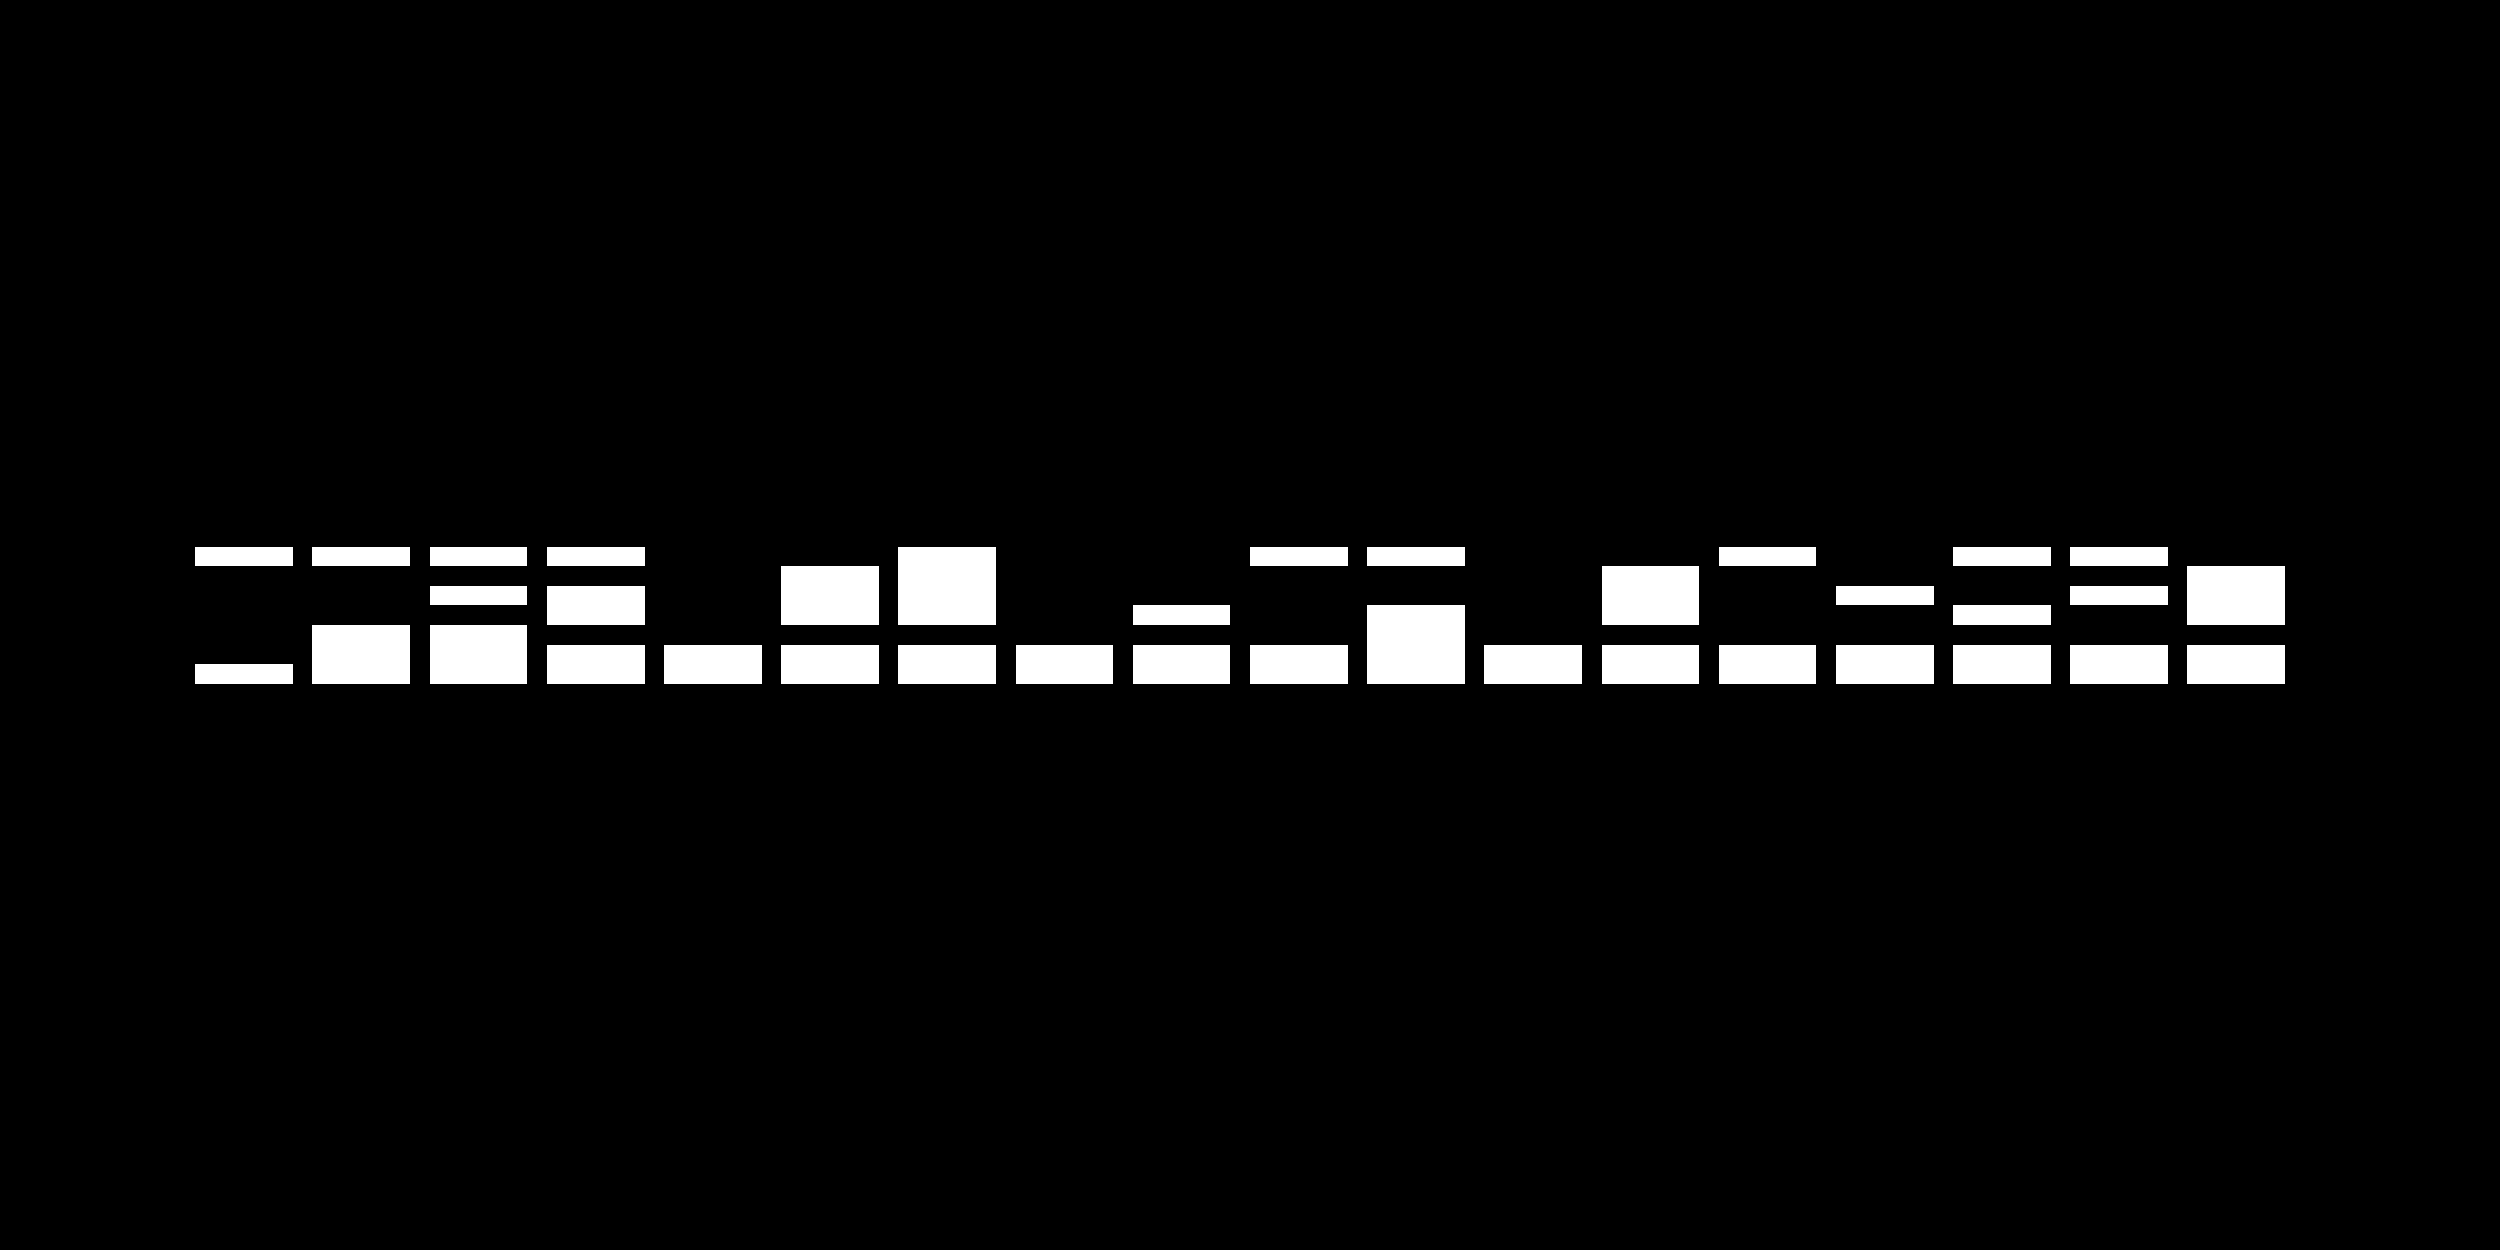
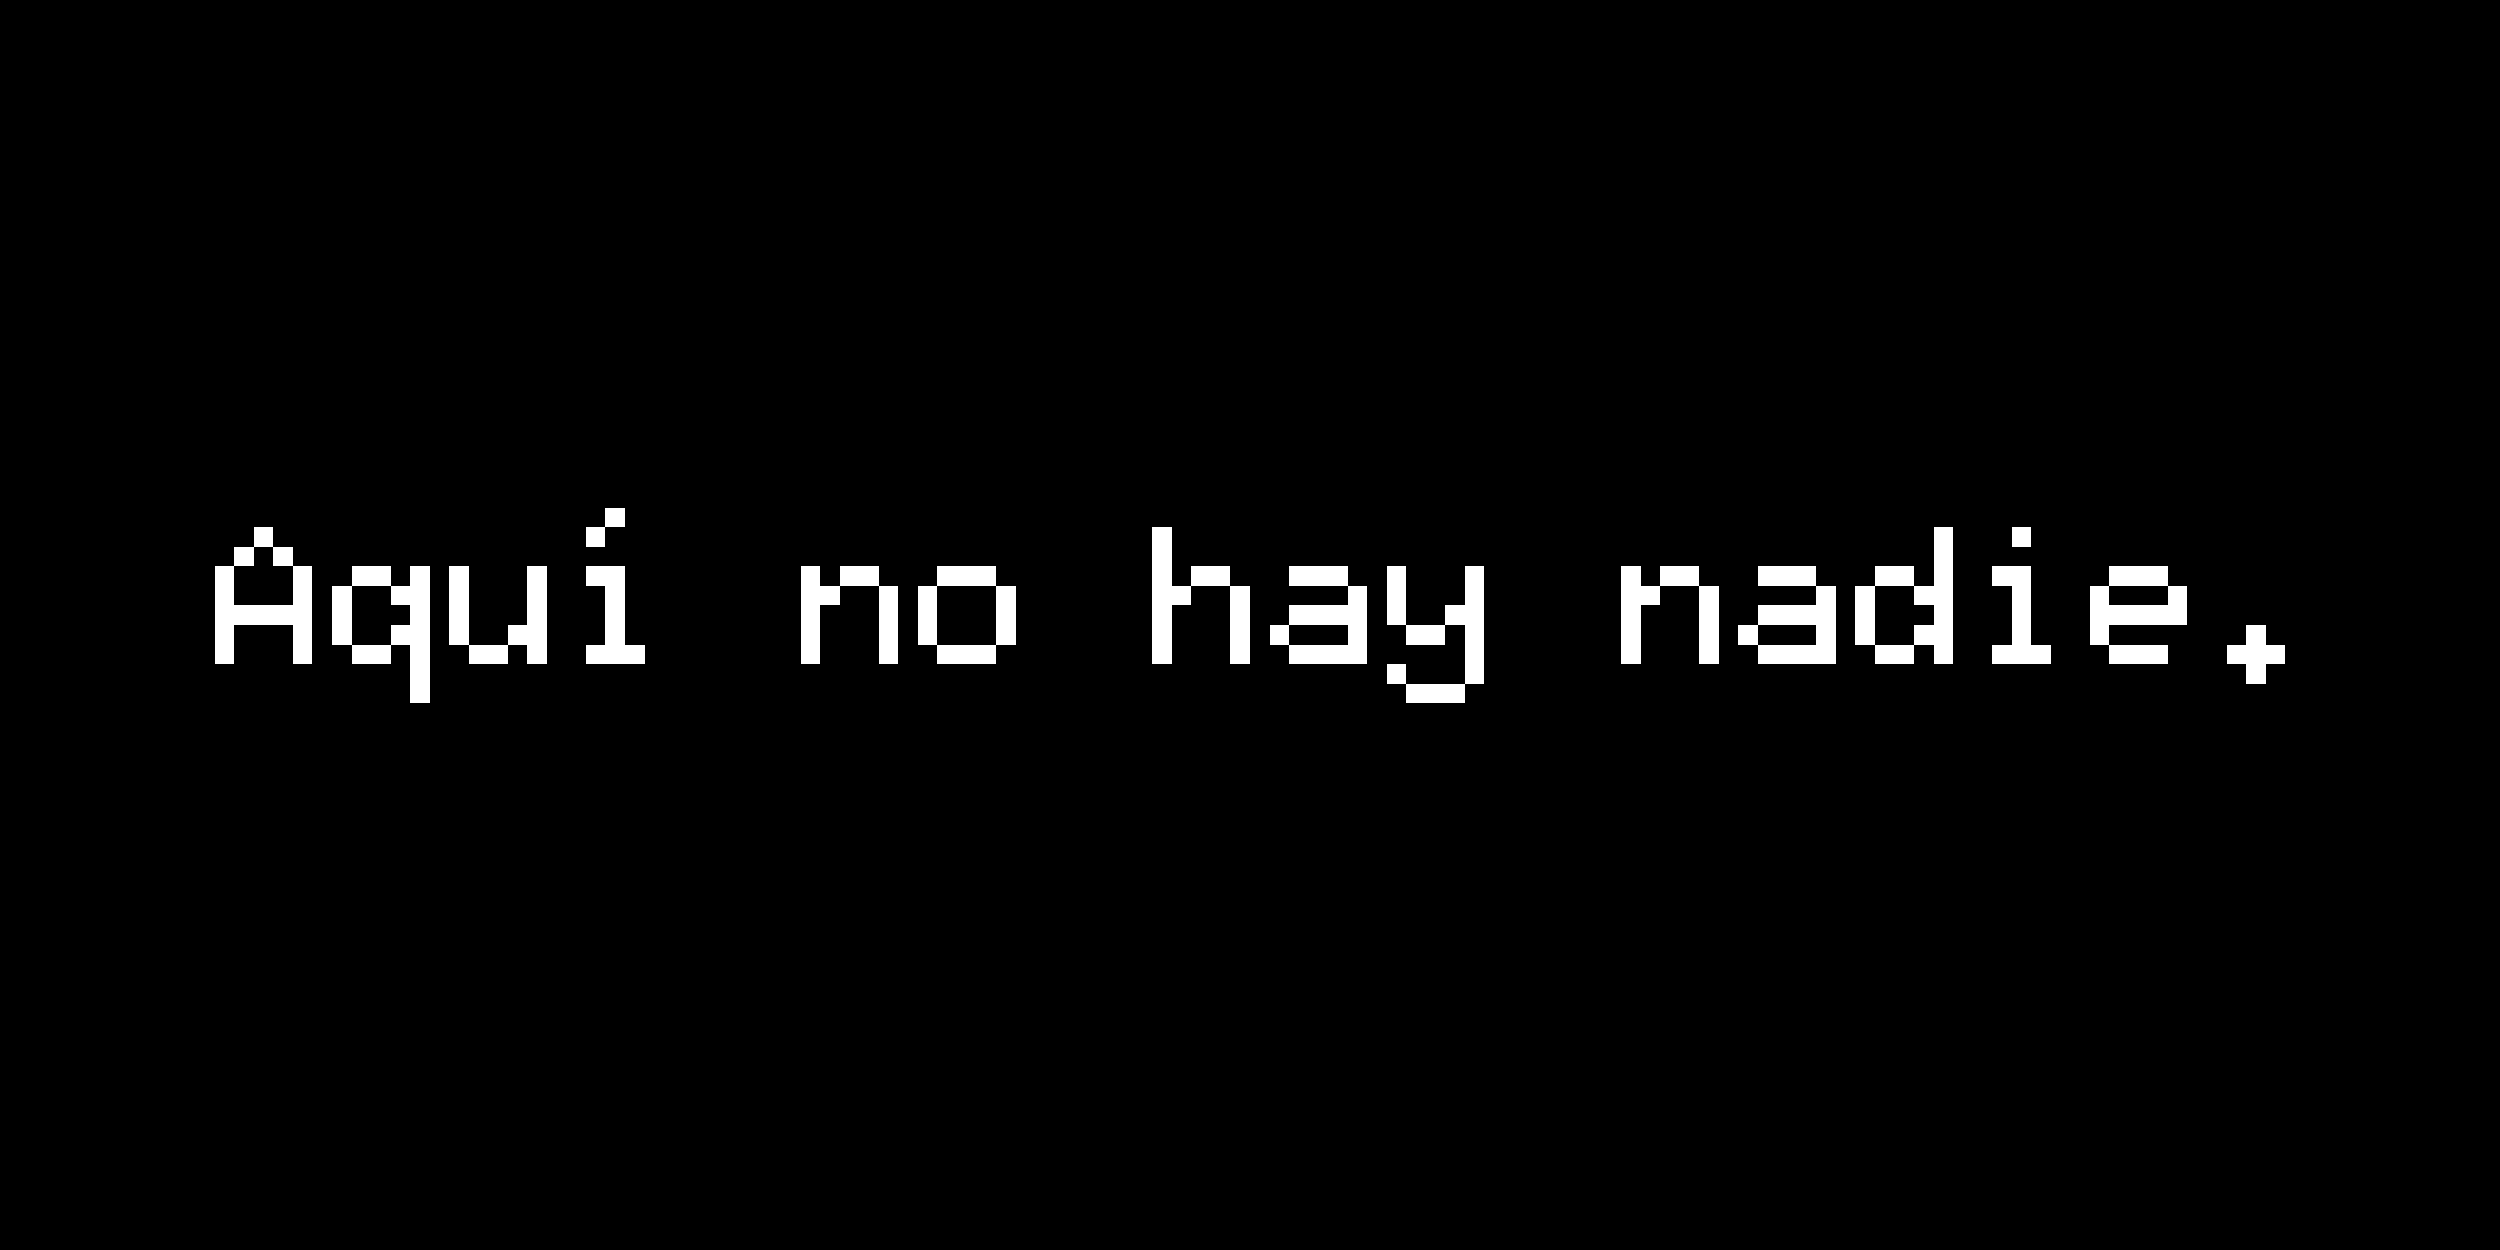
<svg xmlns="http://www.w3.org/2000/svg" viewBox="0 0 128 64" width="128" height="64" shape-rendering="crispEdges">
  <rect width="128" height="64" fill="#000" />
  <g fill="#fff">
-     <rect x="10" y="28" width="5" height="1" />
-     <rect x="16" y="28" width="5" height="1" />
-     <rect x="22" y="28" width="5" height="1" />
-     <rect x="28" y="28" width="5" height="1" />
-     <rect x="46" y="28" width="5" height="1" />
-     <rect x="64" y="28" width="5" height="1" />
-     <rect x="70" y="28" width="5" height="1" />
-     <rect x="88" y="28" width="5" height="1" />
-     <rect x="100" y="28" width="5" height="1" />
-     <rect x="106" y="28" width="5" height="1" />
-     <rect x="40" y="29" width="5" height="1" />
-     <rect x="46" y="29" width="5" height="1" />
-     <rect x="82" y="29" width="5" height="1" />
-     <rect x="112" y="29" width="5" height="1" />
-     <rect x="22" y="30" width="5" height="1" />
-     <rect x="28" y="30" width="5" height="1" />
-     <rect x="40" y="30" width="5" height="1" />
-     <rect x="46" y="30" width="5" height="1" />
-     <rect x="82" y="30" width="5" height="1" />
-     <rect x="94" y="30" width="5" height="1" />
-     <rect x="106" y="30" width="5" height="1" />
-     <rect x="112" y="30" width="5" height="1" />
-     <rect x="28" y="31" width="5" height="1" />
-     <rect x="40" y="31" width="5" height="1" />
-     <rect x="46" y="31" width="5" height="1" />
-     <rect x="58" y="31" width="5" height="1" />
-     <rect x="70" y="31" width="5" height="1" />
-     <rect x="82" y="31" width="5" height="1" />
-     <rect x="100" y="31" width="5" height="1" />
-     <rect x="112" y="31" width="5" height="1" />
-     <rect x="16" y="32" width="5" height="1" />
-     <rect x="22" y="32" width="5" height="1" />
-     <rect x="70" y="32" width="5" height="1" />
-     <rect x="16" y="33" width="5" height="1" />
-     <rect x="22" y="33" width="5" height="1" />
-     <rect x="28" y="33" width="5" height="1" />
-     <rect x="34" y="33" width="5" height="1" />
-     <rect x="40" y="33" width="5" height="1" />
-     <rect x="46" y="33" width="5" height="1" />
-     <rect x="52" y="33" width="5" height="1" />
-     <rect x="58" y="33" width="5" height="1" />
-     <rect x="64" y="33" width="5" height="1" />
-     <rect x="70" y="33" width="5" height="1" />
-     <rect x="76" y="33" width="5" height="1" />
-     <rect x="82" y="33" width="5" height="1" />
-     <rect x="88" y="33" width="5" height="1" />
-     <rect x="94" y="33" width="5" height="1" />
-     <rect x="100" y="33" width="5" height="1" />
-     <rect x="106" y="33" width="5" height="1" />
-     <rect x="112" y="33" width="5" height="1" />
-     <rect x="10" y="34" width="5" height="1" />
-     <rect x="16" y="34" width="5" height="1" />
-     <rect x="22" y="34" width="5" height="1" />
-     <rect x="28" y="34" width="5" height="1" />
-     <rect x="34" y="34" width="5" height="1" />
-     <rect x="40" y="34" width="5" height="1" />
-     <rect x="46" y="34" width="5" height="1" />
-     <rect x="52" y="34" width="5" height="1" />
-     <rect x="58" y="34" width="5" height="1" />
-     <rect x="64" y="34" width="5" height="1" />
-     <rect x="70" y="34" width="5" height="1" />
-     <rect x="76" y="34" width="5" height="1" />
-     <rect x="82" y="34" width="5" height="1" />
-     <rect x="88" y="34" width="5" height="1" />
-     <rect x="94" y="34" width="5" height="1" />
-     <rect x="100" y="34" width="5" height="1" />
-     <rect x="106" y="34" width="5" height="1" />
-     <rect x="112" y="34" width="5" height="1" />
+     <rect x="31" y="26" width="1" height="1" />
+     <rect x="13" y="27" width="1" height="1" />
+     <rect x="30" y="27" width="1" height="1" />
+     <rect x="59" y="27" width="1" height="1" />
+     <rect x="99" y="27" width="1" height="1" />
+     <rect x="103" y="27" width="1" height="1" />
+     <rect x="12" y="28" width="1" height="1" />
+     <rect x="14" y="28" width="1" height="1" />
+     <rect x="59" y="28" width="1" height="1" />
+     <rect x="99" y="28" width="1" height="1" />
+     <rect x="11" y="29" width="1" height="1" />
+     <rect x="15" y="29" width="1" height="1" />
+     <rect x="18" y="29" width="2" height="1" />
+     <rect x="21" y="29" width="1" height="1" />
+     <rect x="23" y="29" width="1" height="1" />
+     <rect x="27" y="29" width="1" height="1" />
+     <rect x="30" y="29" width="2" height="1" />
+     <rect x="41" y="29" width="1" height="1" />
+     <rect x="43" y="29" width="2" height="1" />
+     <rect x="48" y="29" width="3" height="1" />
+     <rect x="59" y="29" width="1" height="1" />
+     <rect x="61" y="29" width="2" height="1" />
+     <rect x="66" y="29" width="3" height="1" />
+     <rect x="71" y="29" width="1" height="1" />
+     <rect x="75" y="29" width="1" height="1" />
+     <rect x="83" y="29" width="1" height="1" />
+     <rect x="85" y="29" width="2" height="1" />
+     <rect x="90" y="29" width="3" height="1" />
+     <rect x="96" y="29" width="2" height="1" />
+     <rect x="99" y="29" width="1" height="1" />
+     <rect x="102" y="29" width="2" height="1" />
+     <rect x="108" y="29" width="3" height="1" />
+     <rect x="11" y="30" width="1" height="1" />
+     <rect x="15" y="30" width="1" height="1" />
+     <rect x="17" y="30" width="1" height="1" />
+     <rect x="20" y="30" width="2" height="1" />
+     <rect x="23" y="30" width="1" height="1" />
+     <rect x="27" y="30" width="1" height="1" />
+     <rect x="31" y="30" width="1" height="1" />
+     <rect x="41" y="30" width="2" height="1" />
+     <rect x="45" y="30" width="1" height="1" />
+     <rect x="47" y="30" width="1" height="1" />
+     <rect x="51" y="30" width="1" height="1" />
+     <rect x="59" y="30" width="2" height="1" />
+     <rect x="63" y="30" width="1" height="1" />
+     <rect x="69" y="30" width="1" height="1" />
+     <rect x="71" y="30" width="1" height="1" />
+     <rect x="75" y="30" width="1" height="1" />
+     <rect x="83" y="30" width="2" height="1" />
+     <rect x="87" y="30" width="1" height="1" />
+     <rect x="93" y="30" width="1" height="1" />
+     <rect x="95" y="30" width="1" height="1" />
+     <rect x="98" y="30" width="2" height="1" />
+     <rect x="103" y="30" width="1" height="1" />
+     <rect x="107" y="30" width="1" height="1" />
+     <rect x="111" y="30" width="1" height="1" />
+     <rect x="11" y="31" width="5" height="1" />
+     <rect x="17" y="31" width="1" height="1" />
+     <rect x="21" y="31" width="1" height="1" />
+     <rect x="23" y="31" width="1" height="1" />
+     <rect x="27" y="31" width="1" height="1" />
+     <rect x="31" y="31" width="1" height="1" />
+     <rect x="41" y="31" width="1" height="1" />
+     <rect x="45" y="31" width="1" height="1" />
+     <rect x="47" y="31" width="1" height="1" />
+     <rect x="51" y="31" width="1" height="1" />
+     <rect x="59" y="31" width="1" height="1" />
+     <rect x="63" y="31" width="1" height="1" />
+     <rect x="66" y="31" width="4" height="1" />
+     <rect x="71" y="31" width="1" height="1" />
+     <rect x="74" y="31" width="2" height="1" />
+     <rect x="83" y="31" width="1" height="1" />
+     <rect x="87" y="31" width="1" height="1" />
+     <rect x="90" y="31" width="4" height="1" />
+     <rect x="95" y="31" width="1" height="1" />
+     <rect x="99" y="31" width="1" height="1" />
+     <rect x="103" y="31" width="1" height="1" />
+     <rect x="107" y="31" width="5" height="1" />
+     <rect x="11" y="32" width="1" height="1" />
+     <rect x="15" y="32" width="1" height="1" />
+     <rect x="17" y="32" width="1" height="1" />
+     <rect x="20" y="32" width="2" height="1" />
+     <rect x="23" y="32" width="1" height="1" />
+     <rect x="26" y="32" width="2" height="1" />
+     <rect x="31" y="32" width="1" height="1" />
+     <rect x="41" y="32" width="1" height="1" />
+     <rect x="45" y="32" width="1" height="1" />
+     <rect x="47" y="32" width="1" height="1" />
+     <rect x="51" y="32" width="1" height="1" />
+     <rect x="59" y="32" width="1" height="1" />
+     <rect x="63" y="32" width="1" height="1" />
+     <rect x="65" y="32" width="1" height="1" />
+     <rect x="69" y="32" width="1" height="1" />
+     <rect x="72" y="32" width="2" height="1" />
+     <rect x="75" y="32" width="1" height="1" />
+     <rect x="83" y="32" width="1" height="1" />
+     <rect x="87" y="32" width="1" height="1" />
+     <rect x="89" y="32" width="1" height="1" />
+     <rect x="93" y="32" width="1" height="1" />
+     <rect x="95" y="32" width="1" height="1" />
+     <rect x="98" y="32" width="2" height="1" />
+     <rect x="103" y="32" width="1" height="1" />
+     <rect x="107" y="32" width="1" height="1" />
+     <rect x="115" y="32" width="1" height="1" />
+     <rect x="11" y="33" width="1" height="1" />
+     <rect x="15" y="33" width="1" height="1" />
+     <rect x="18" y="33" width="2" height="1" />
+     <rect x="21" y="33" width="1" height="1" />
+     <rect x="24" y="33" width="2" height="1" />
+     <rect x="27" y="33" width="1" height="1" />
+     <rect x="30" y="33" width="3" height="1" />
+     <rect x="41" y="33" width="1" height="1" />
+     <rect x="45" y="33" width="1" height="1" />
+     <rect x="48" y="33" width="3" height="1" />
+     <rect x="59" y="33" width="1" height="1" />
+     <rect x="63" y="33" width="1" height="1" />
+     <rect x="66" y="33" width="4" height="1" />
+     <rect x="75" y="33" width="1" height="1" />
+     <rect x="83" y="33" width="1" height="1" />
+     <rect x="87" y="33" width="1" height="1" />
+     <rect x="90" y="33" width="4" height="1" />
+     <rect x="96" y="33" width="2" height="1" />
+     <rect x="99" y="33" width="1" height="1" />
+     <rect x="102" y="33" width="3" height="1" />
+     <rect x="108" y="33" width="3" height="1" />
+     <rect x="114" y="33" width="3" height="1" />
+     <rect x="21" y="34" width="1" height="1" />
+     <rect x="71" y="34" width="1" height="1" />
+     <rect x="75" y="34" width="1" height="1" />
+     <rect x="115" y="34" width="1" height="1" />
+     <rect x="21" y="35" width="1" height="1" />
+     <rect x="72" y="35" width="3" height="1" />
  </g>
</svg>
